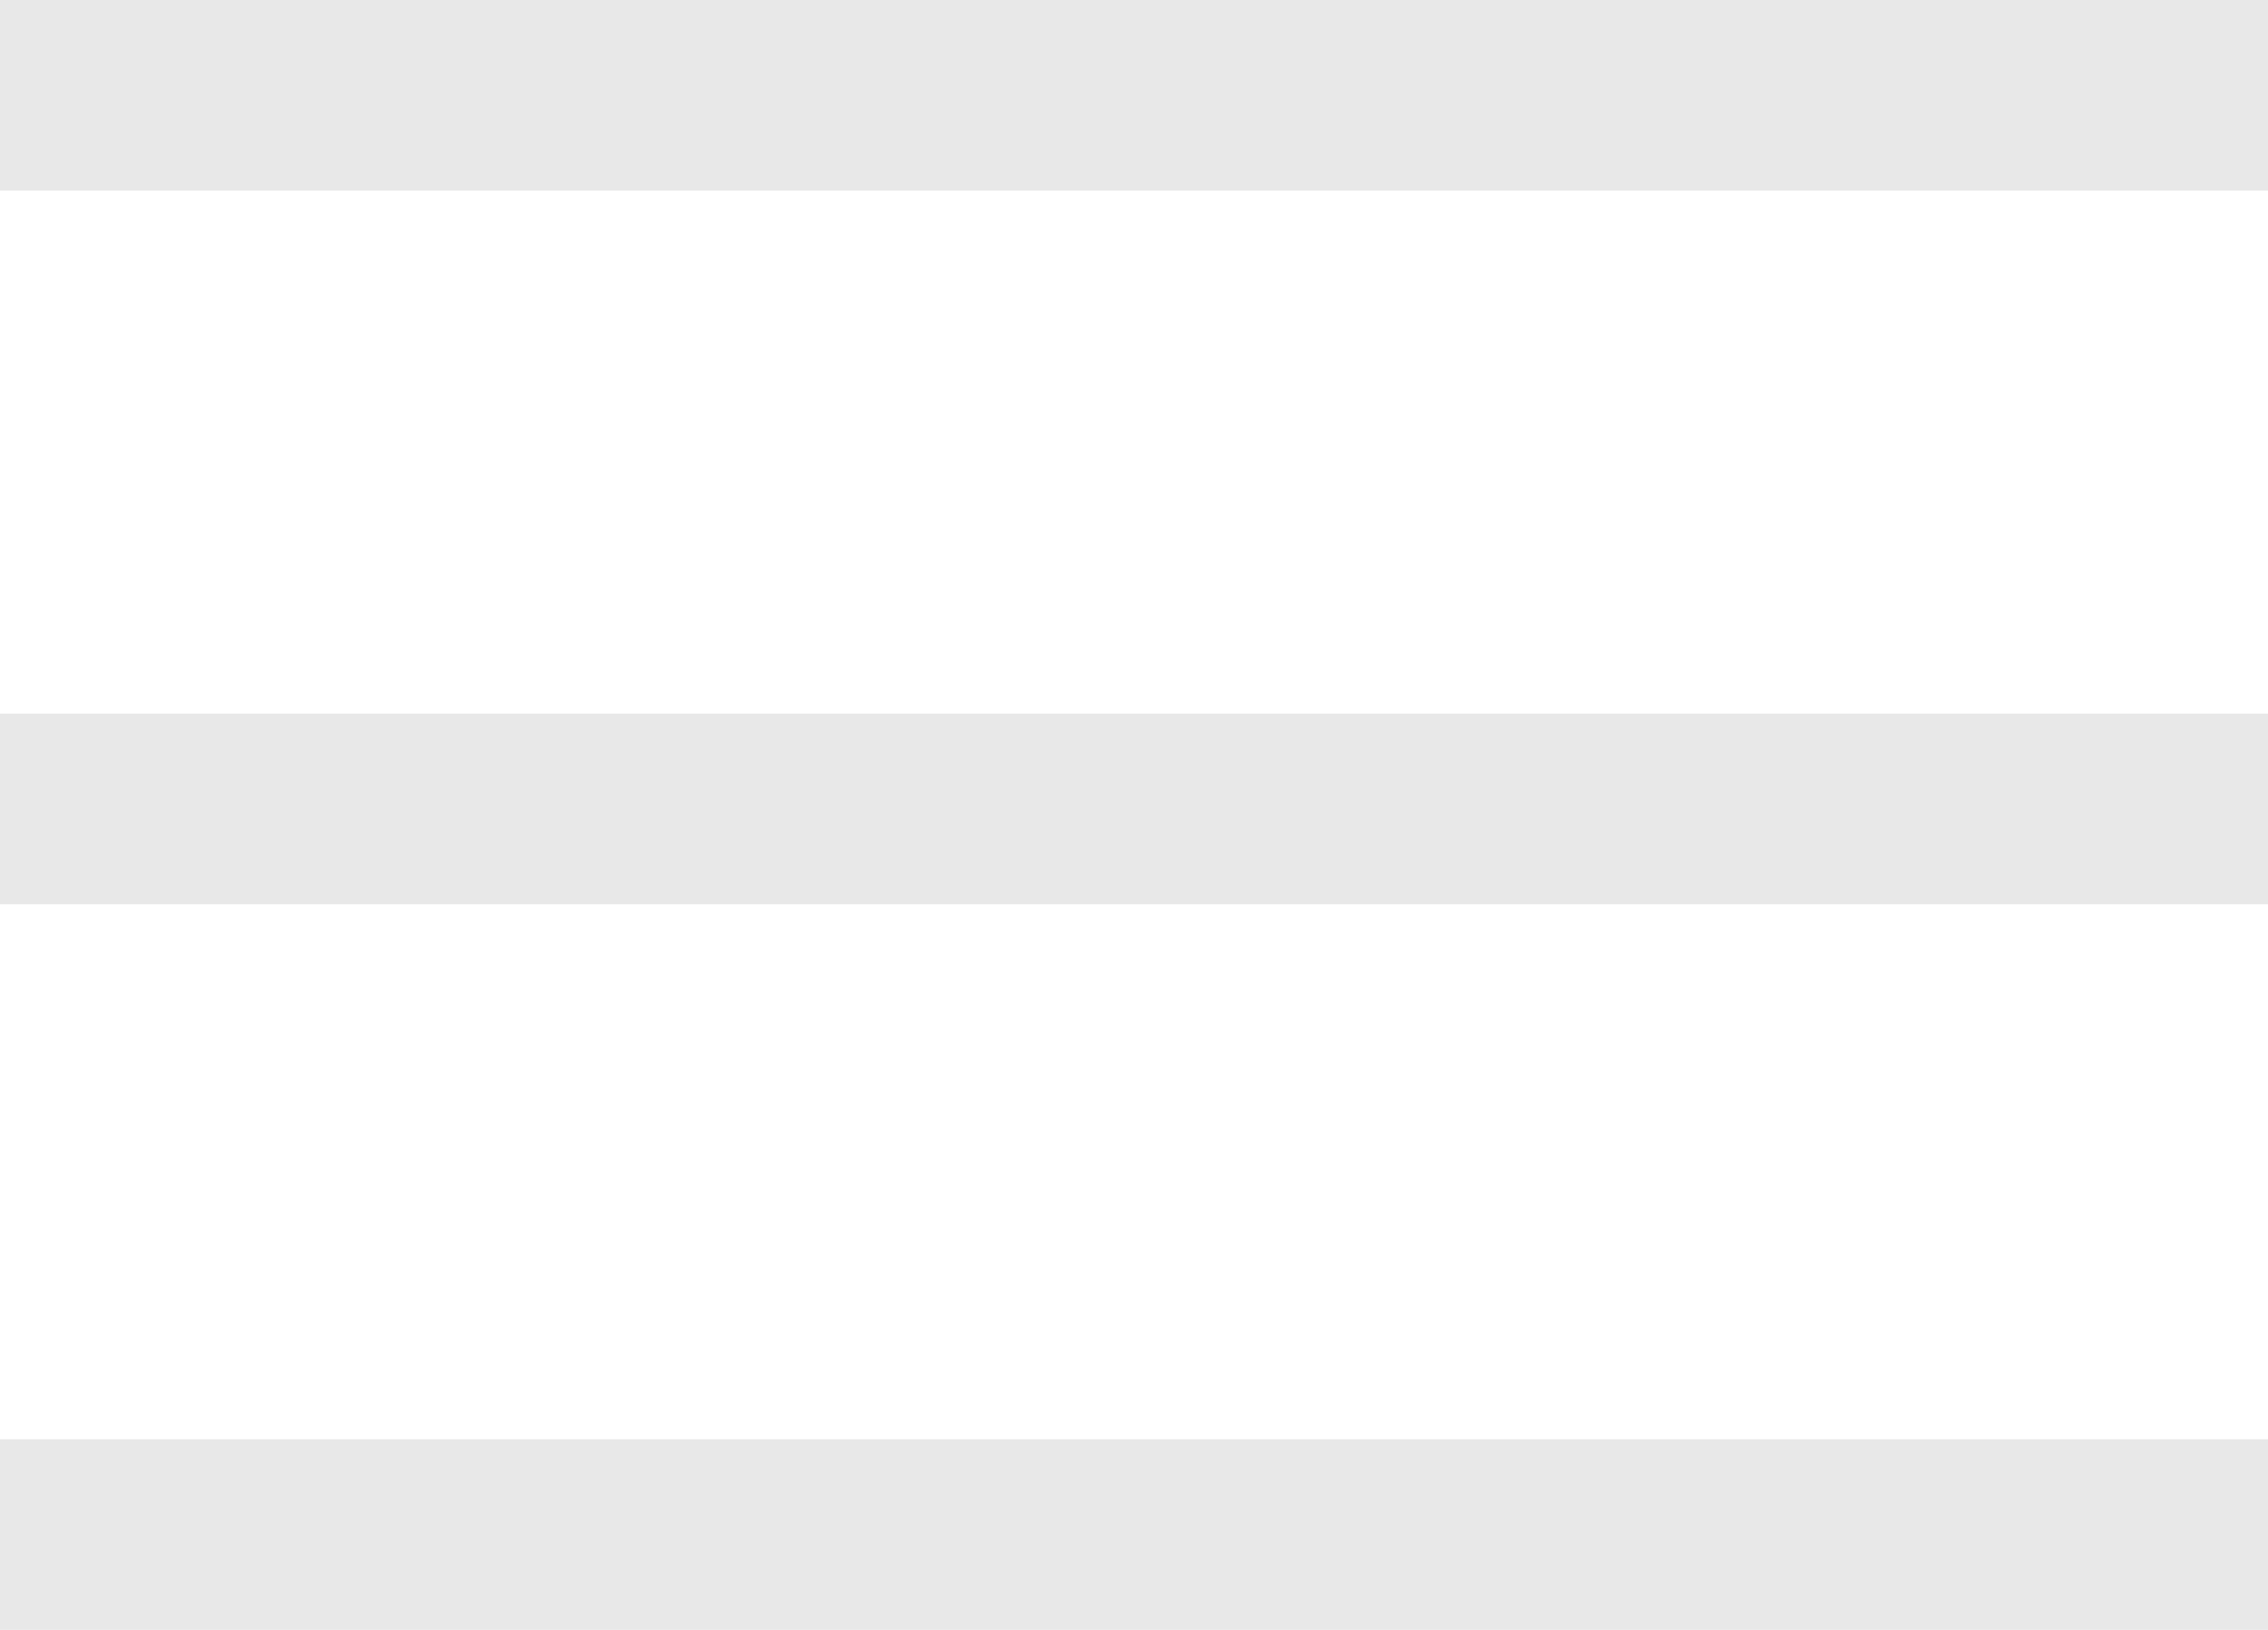
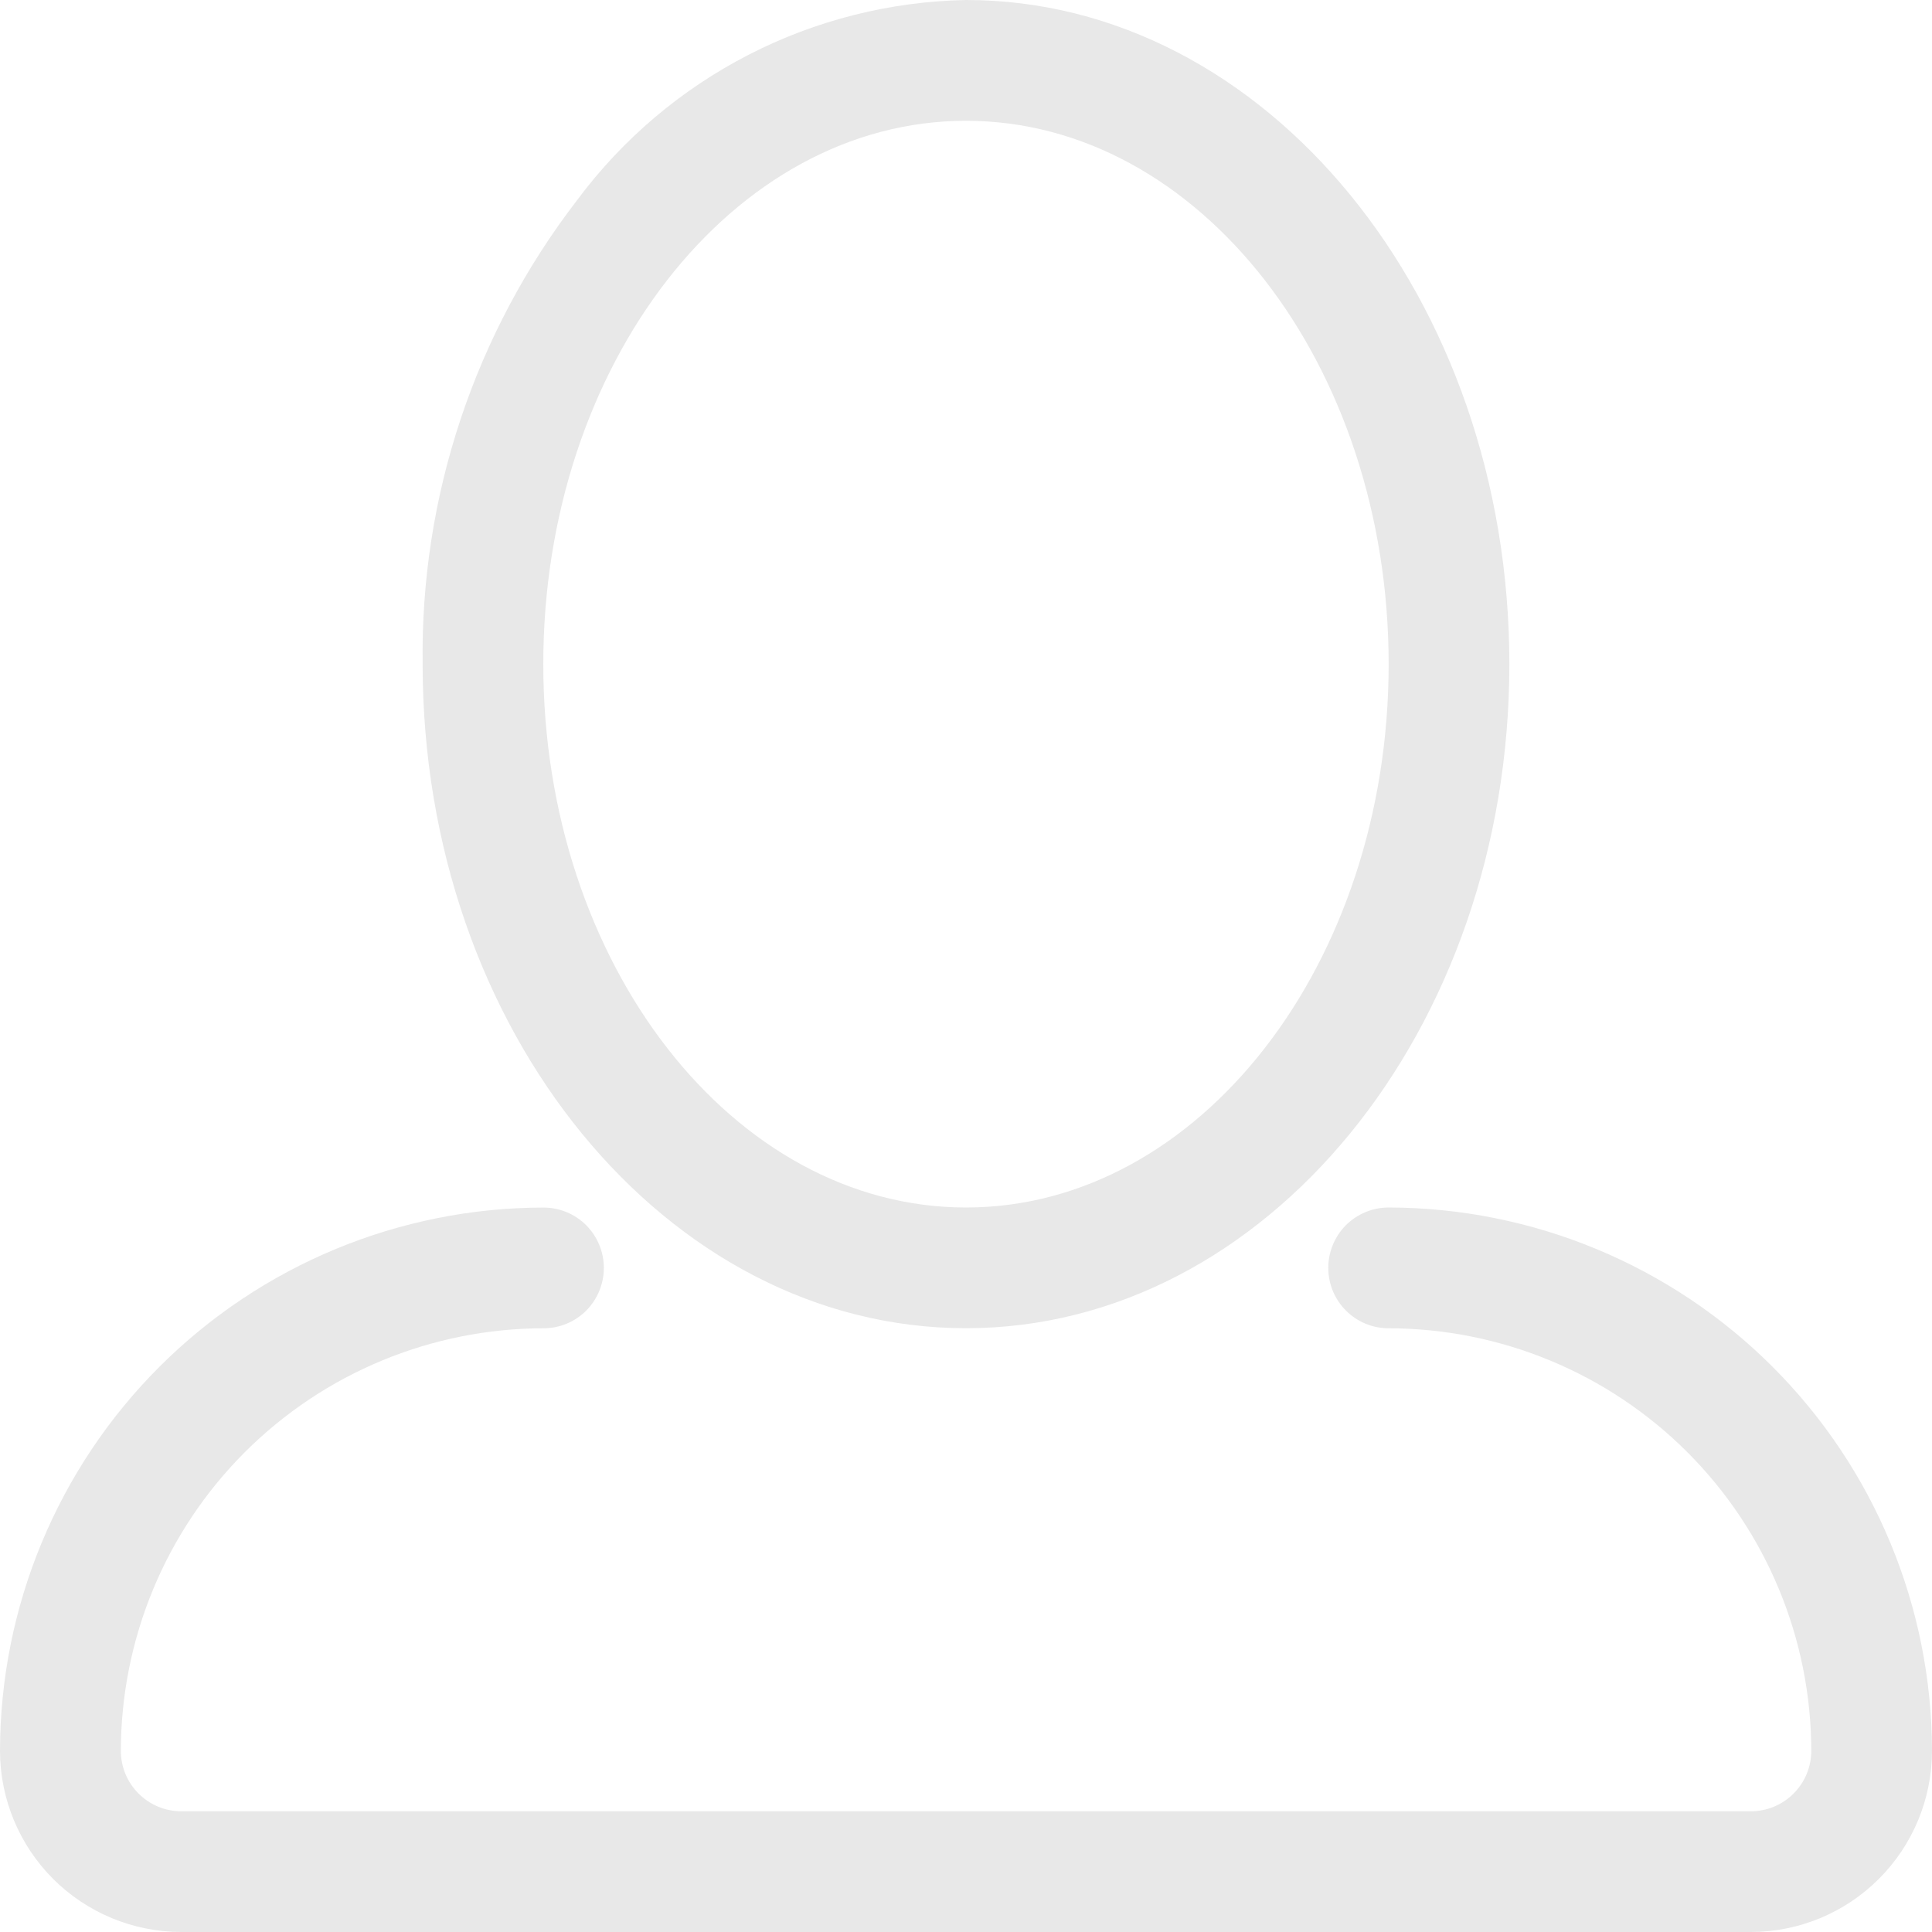
- <svg xmlns="http://www.w3.org/2000/svg" width="32" height="23" viewBox="0 0 32 23" fill="none">
-   <path d="M0 23V20.31H32V23H0ZM0 12.76V10.07H32V12.76H0ZM0 2.69V0H32V2.69H0Z" fill="#E8E8E8" />
+ <svg xmlns="http://www.w3.org/2000/svg" width="29" height="29" viewBox="0 0 29 29" fill="none">
+   <path d="M14.5 19.937C19 19.937 22.656 15.464 22.656 9.968C22.656 4.472 19 0 14.5 0C13.363 0.022 12.246 0.303 11.235 0.823C10.224 1.343 9.345 2.088 8.666 3C7.127 4.996 6.308 7.454 6.344 9.974C6.344 15.465 10 19.937 14.5 19.937ZM14.5 1.813C18 1.813 20.844 5.472 20.844 9.969C20.844 14.466 17.998 18.125 14.5 18.125C11.002 18.125 8.156 14.465 8.155 9.969C8.154 5.473 11 1.813 14.5 1.813ZM20.844 18.125C20.604 18.125 20.373 18.221 20.203 18.39C20.033 18.561 19.938 18.791 19.938 19.032C19.938 19.272 20.033 19.503 20.203 19.672C20.373 19.843 20.604 19.938 20.844 19.938C22.526 19.94 24.139 20.609 25.328 21.798C26.517 22.988 27.186 24.6 27.188 26.282C27.188 26.522 27.092 26.752 26.922 26.922C26.752 27.092 26.522 27.188 26.282 27.188H2.72C2.48 27.188 2.25 27.092 2.08 26.922C1.91 26.752 1.814 26.522 1.814 26.282C1.816 24.6 2.485 22.988 3.674 21.799C4.864 20.609 6.476 19.94 8.158 19.938C8.398 19.938 8.629 19.843 8.799 19.673C8.968 19.503 9.064 19.272 9.064 19.032C9.064 18.792 8.968 18.561 8.799 18.391C8.629 18.221 8.398 18.126 8.158 18.126C5.995 18.128 3.922 18.988 2.393 20.516C0.863 22.045 0.003 24.119 0 26.281C0.001 27.002 0.288 27.693 0.797 28.203C1.307 28.712 1.998 28.999 2.719 29H26.282C27.003 28.999 27.694 28.712 28.203 28.202C28.713 27.693 28.999 27.002 29 26.281C28.997 24.119 28.137 22.046 26.608 20.517C25.079 18.988 23.006 18.128 20.844 18.125Z" fill="#E8E8E8" />
</svg>
